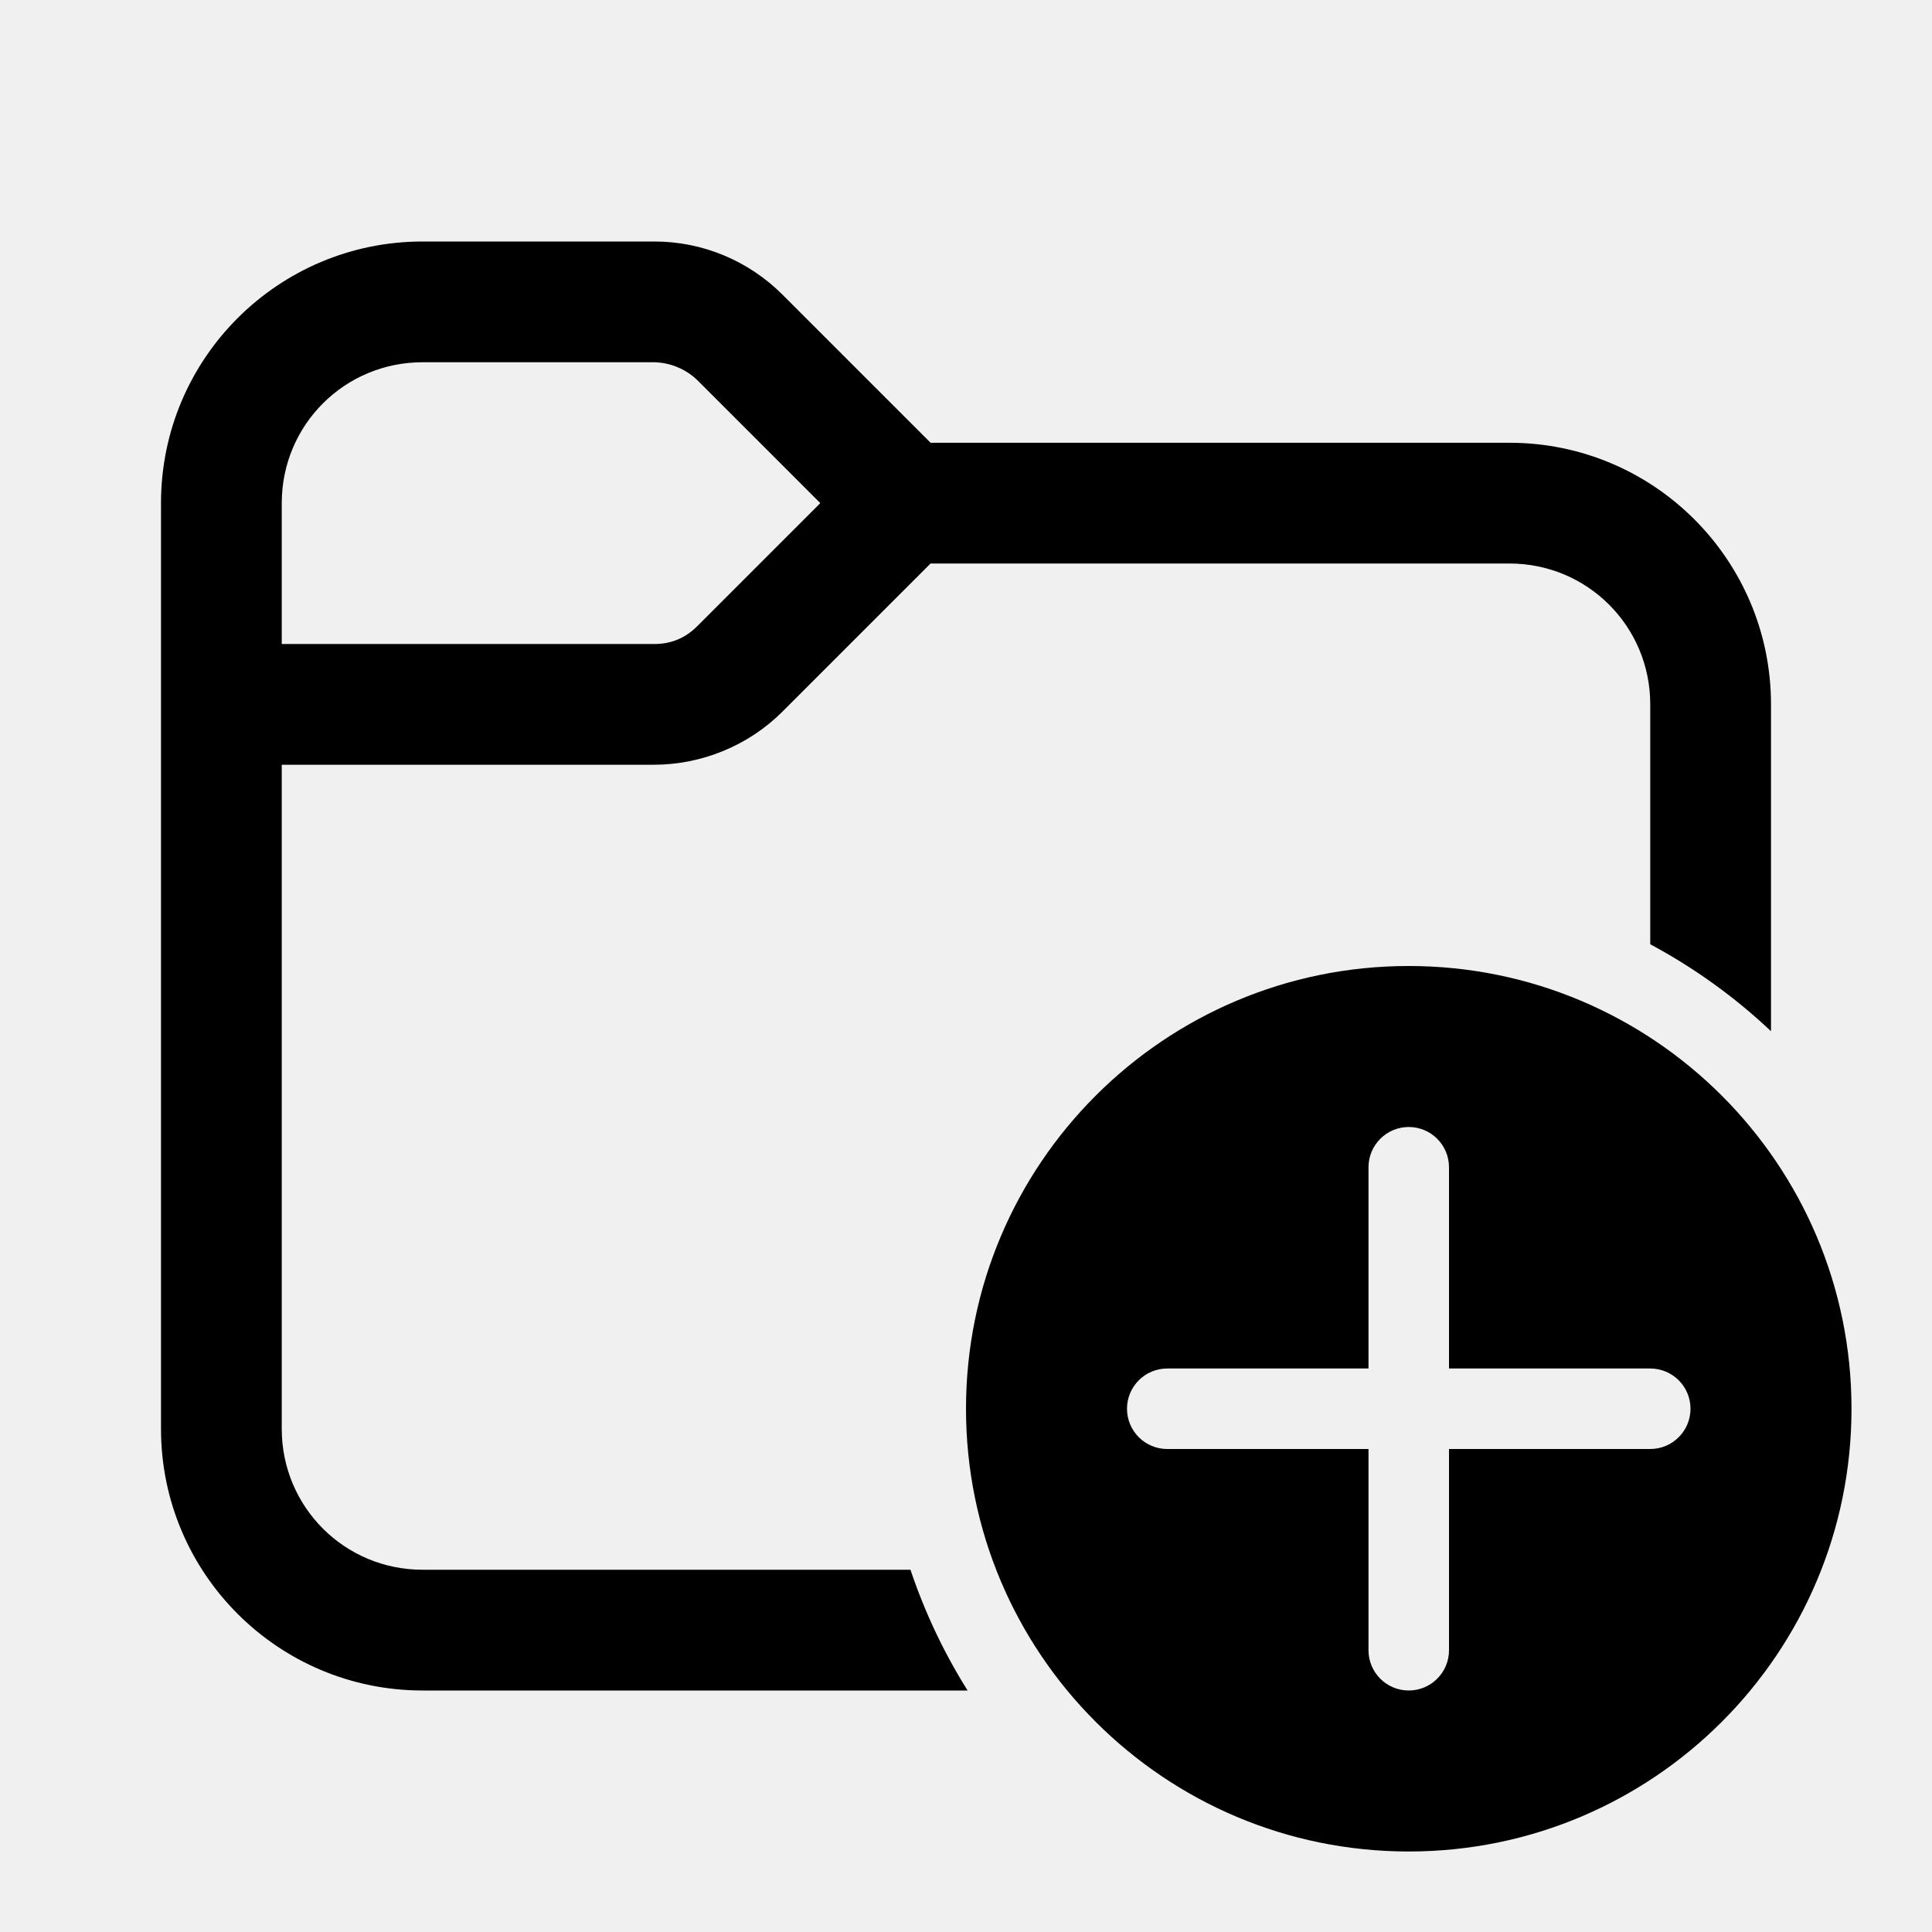
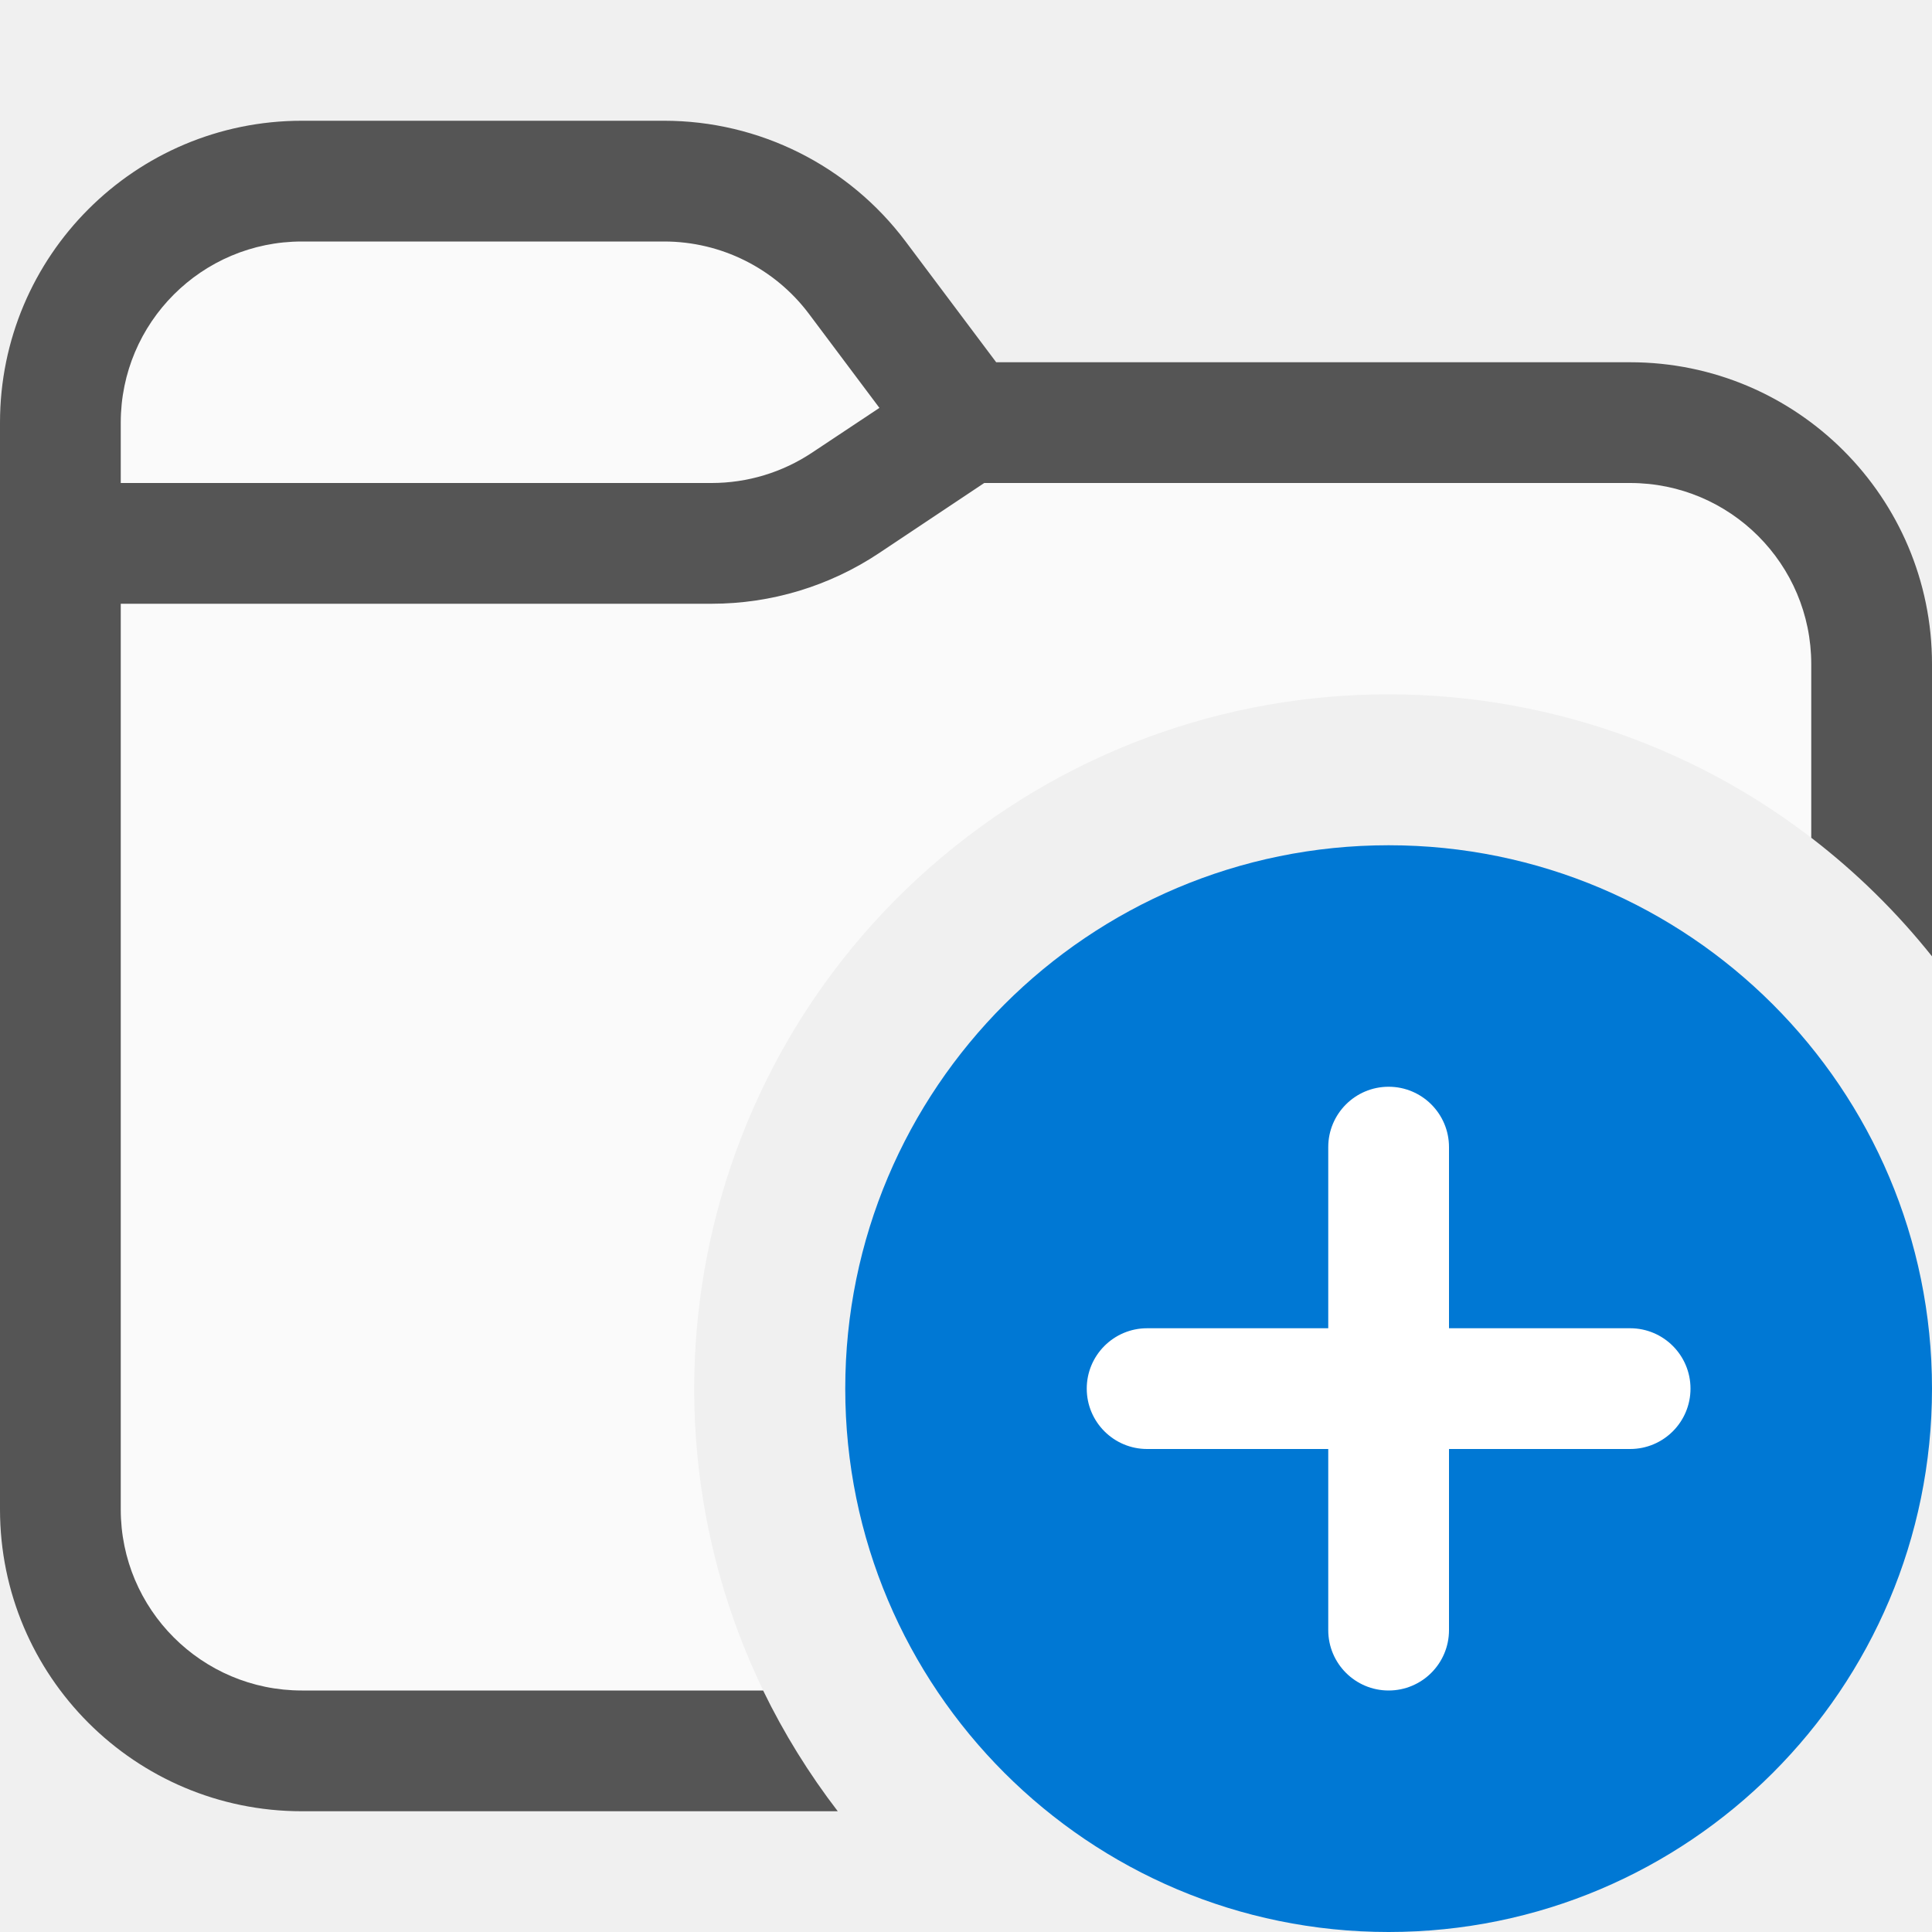
- <svg xmlns="http://www.w3.org/2000/svg" width="24" height="24" viewBox="0 0 24 24">
-   <path fill="currentColor" d="M3.5 6.25V8h4.63q.31 0 .53-.22l1.53-1.53-1.53-1.53a.8.8 0 0 0-.53-.22H5.25c-.97 0-1.75.78-1.75 1.75m-1.5 0C2 4.45 3.46 3 5.25 3h2.88c.6 0 1.17.24 1.59.66l1.84 1.84h7.19c1.8 0 3.25 1.46 3.25 3.25v4.06a7 7 0 0 0-1.5-1.08V8.75c0-.97-.78-1.75-1.75-1.75h-7.19L9.72 8.84c-.42.42-1 .66-1.6.66H3.5v8.25c0 .97.78 1.75 1.75 1.75h6.06q.27.8.71 1.5H5.25A3.25 3.25 0 0 1 2 17.75zM23 17.5a5.5 5.5 0 1 0-11 0 5.5 5.5 0 0 0 11 0m-5 .5v2.5a.5.5 0 1 1-1 0V18h-2.5a.5.5 0 0 1 0-1H17v-2.5a.5.5 0 1 1 1 0V17h2.5a.5.5 0 0 1 0 1z" />
+ <svg xmlns="http://www.w3.org/2000/svg" fill="none" viewBox="0 0 16 16">
+   <path fill="#FAFAFA" d="M2.5 1.5h3a2 2 0 0 1 1.6.8L8 3.5h5.5a2 2 0 0 1 2 2v1.87a5.75 5.75 0 0 0-8.906 7.13H2.5a2 2 0 0 1-2-2v-9a2 2 0 0 1 2-2Z" />
+   <path fill="#555" d="M0 3.5A2.5 2.5 0 0 1 2.5 1h3a2.5 2.5 0 0 1 2 1l.75 1h5.25A2.5 2.5 0 0 1 16 5.5v2.42a5.785 5.785 0 0 0-1-.982V5.5A1.5 1.5 0 0 0 13.5 4H8.151l-.87.58A2.5 2.5 0 0 1 5.894 5H1v7.5A1.5 1.5 0 0 0 2.5 14h3.82c.172.355.38.69.618 1H2.5A2.5 2.5 0 0 1 0 12.5v-9ZM2.5 2A1.5 1.5 0 0 0 1 3.5V4h4.894a1.5 1.5 0 0 0 .832-.252l.557-.37L6.7 2.6A1.5 1.5 0 0 0 5.5 2h-3Z" />
+   <path fill="#0078D4" d="M16 11.5a4.5 4.5 0 1 1-9 0 4.5 4.5 0 0 1 9 0Z" />
+   <path fill="#fff" d="M11.5 9a.5.5 0 0 1 .5.5V11h1.5a.5.5 0 0 1 0 1H12v1.5a.5.5 0 0 1-1 0V12H9.5a.5.5 0 0 1 0-1H11V9.5a.5.5 0 0 1 .5-.5Z" />
</svg>
